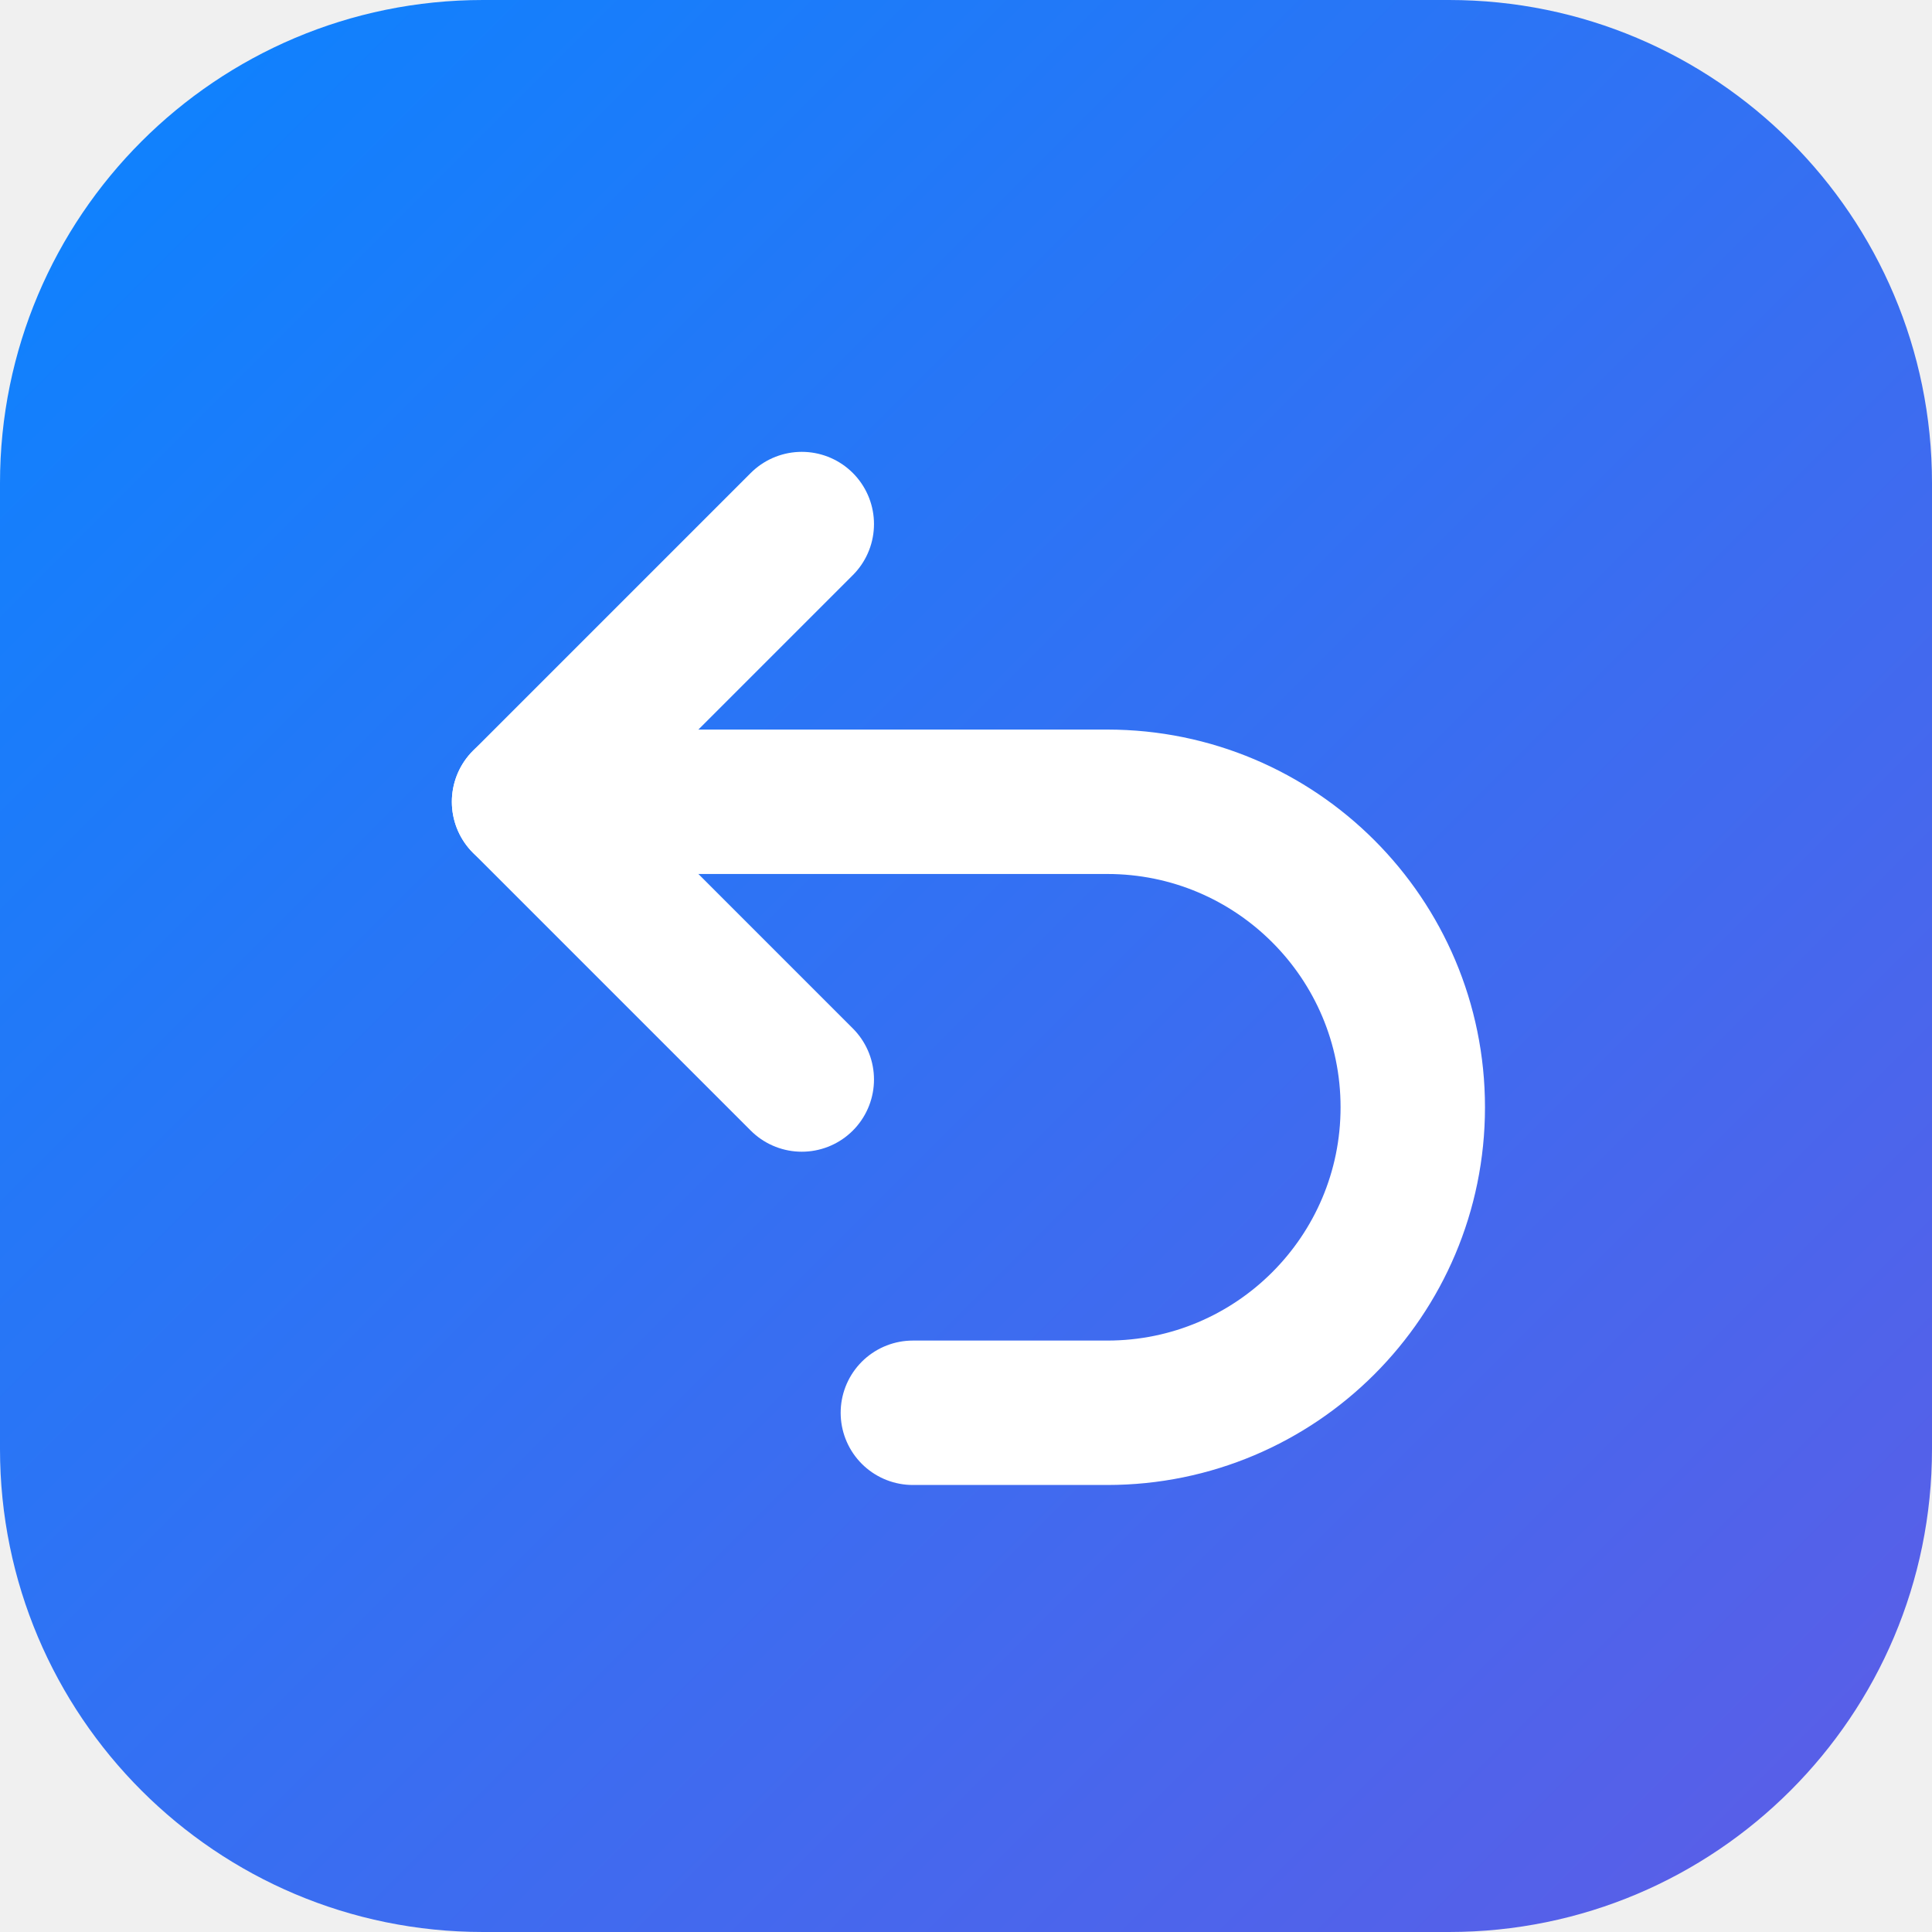
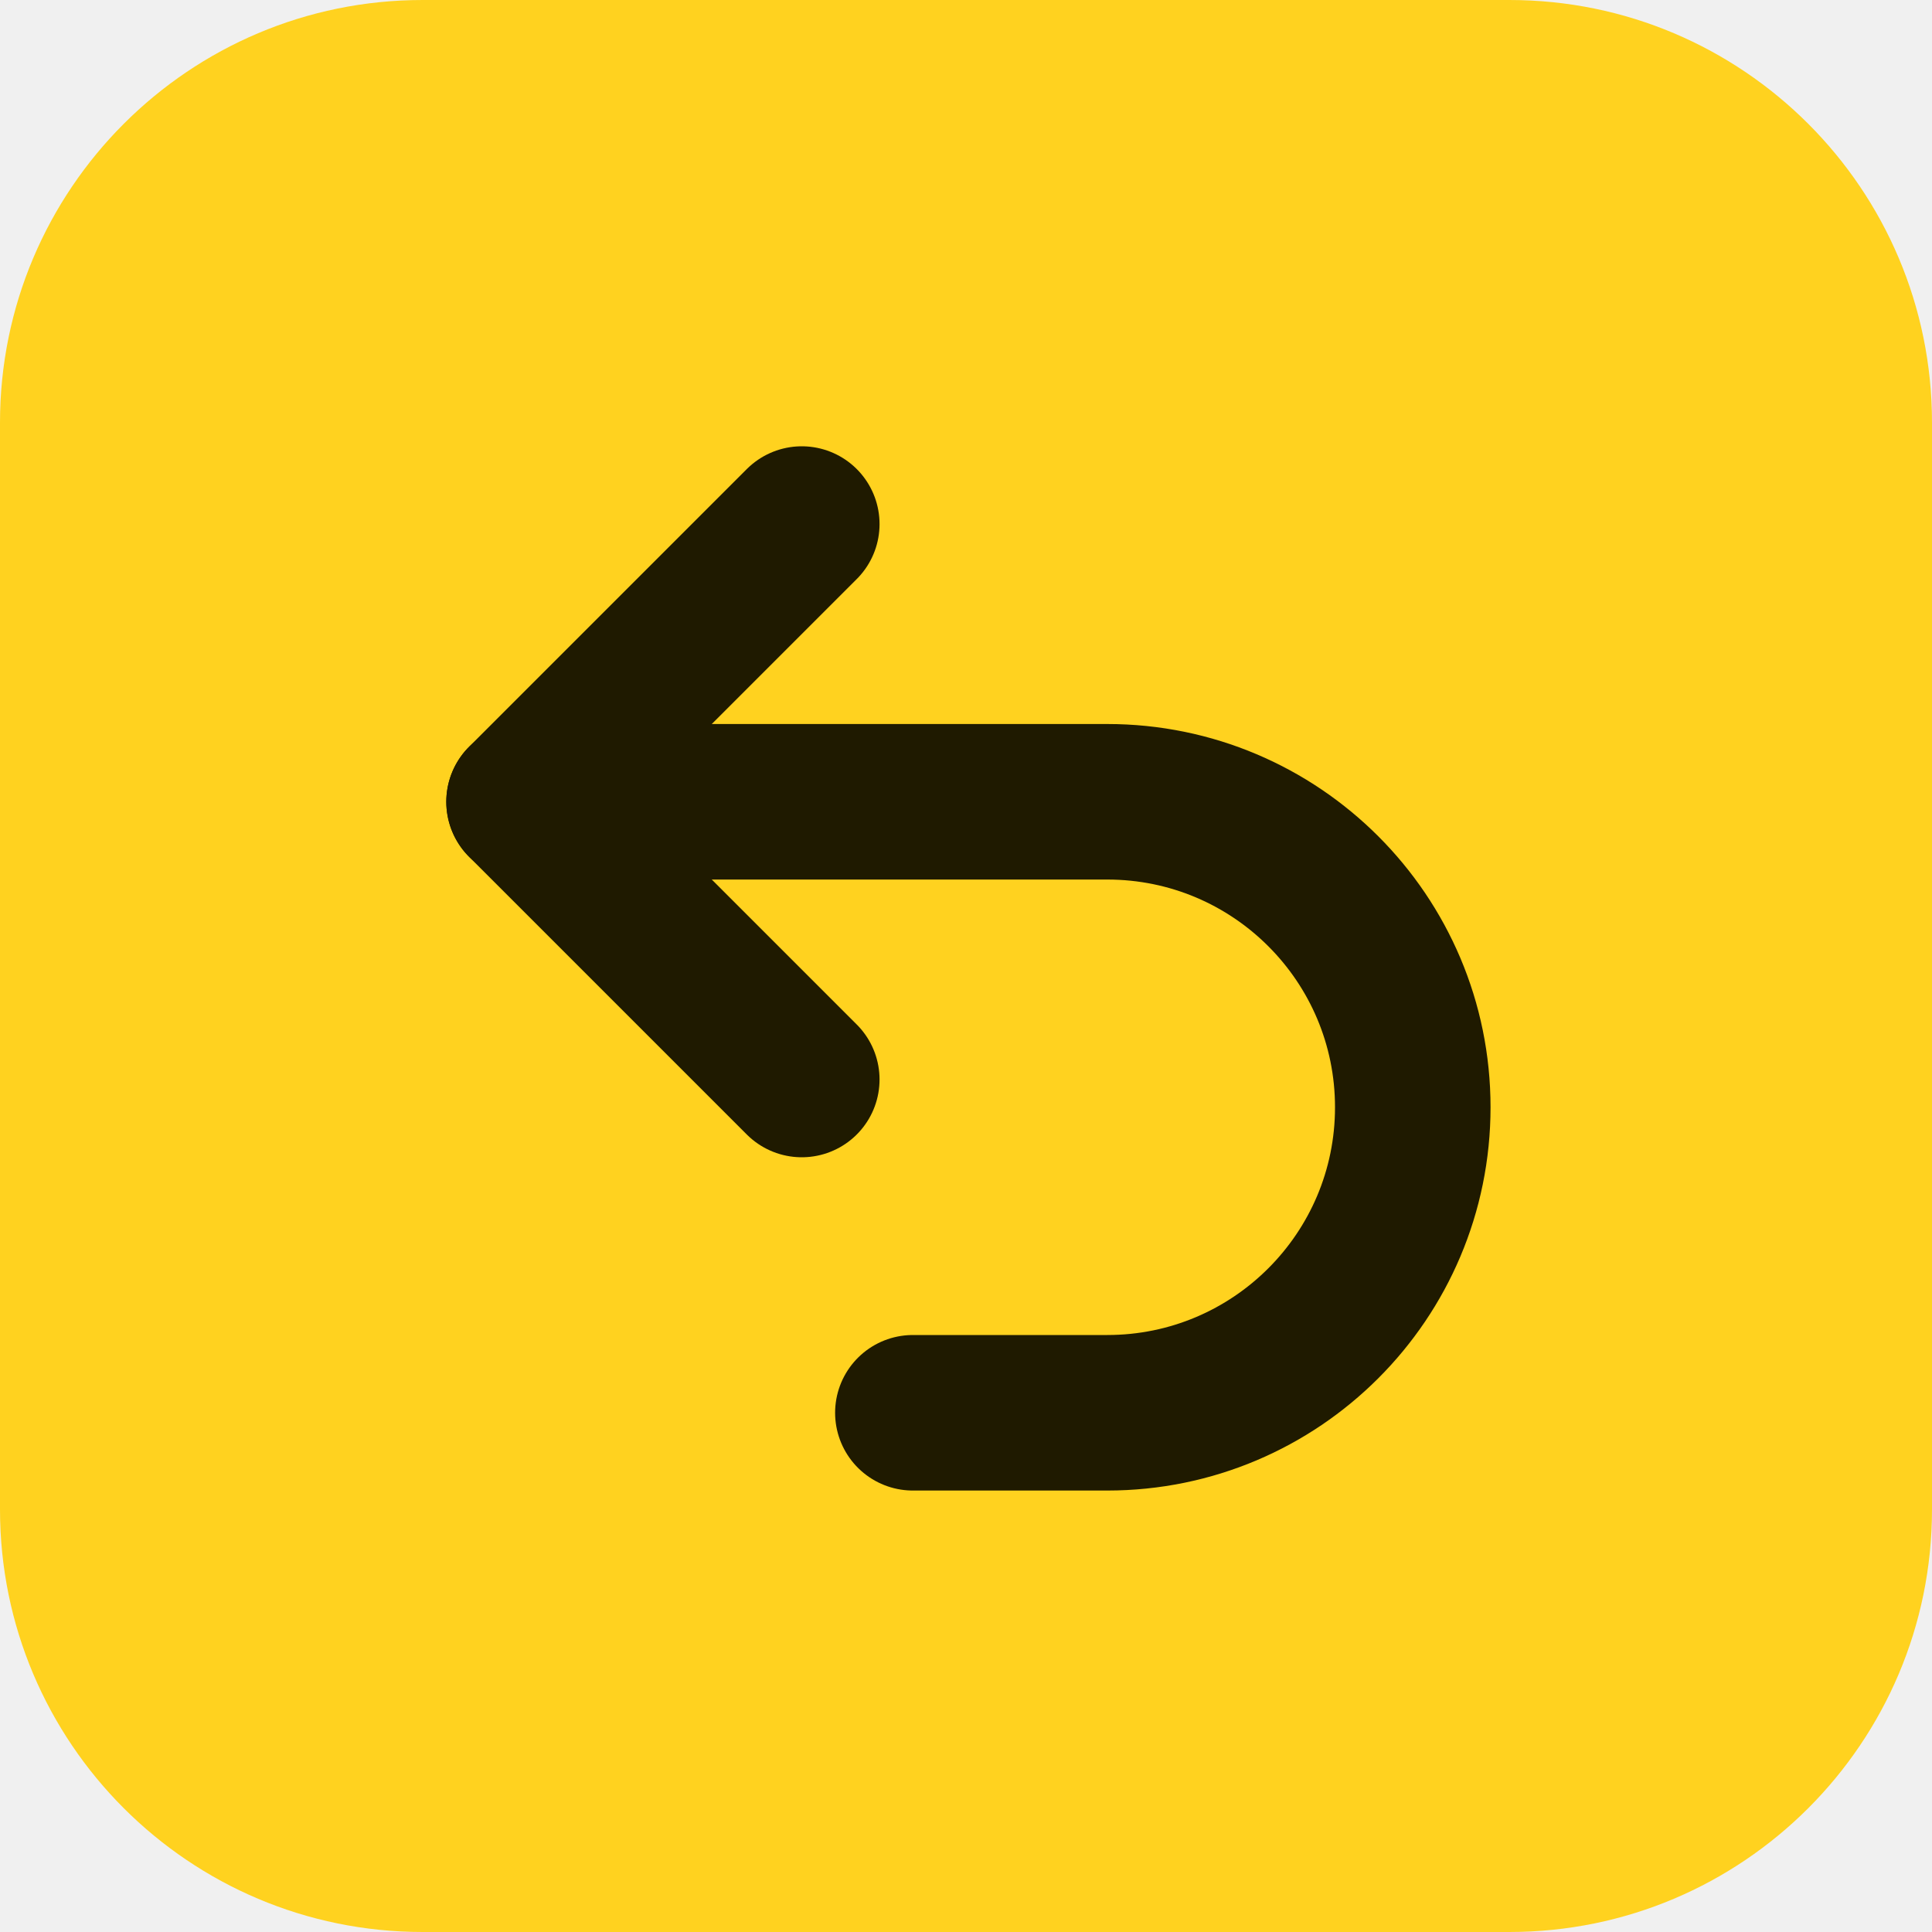
<svg xmlns="http://www.w3.org/2000/svg" viewBox="0 0 32 32">
-   <defs>
-     <linearGradient id="g" x1="0" y1="0" x2="1" y2="1">
-       <stop offset="0" stop-color="#0a84ff" />
-       <stop offset="1" stop-color="#5e5ce6" />
-     </linearGradient>
-   </defs>
-   <rect width="32" height="32" rx="8" fill="url(#g)" />
-   <g transform="translate(5 5) scale(0.92)" fill="none" stroke="#fff" stroke-width="2.6" stroke-linecap="round" stroke-linejoin="round">
+   <rect width="32" height="32" rx="7" fill="#ffd21f" />
+   <g transform="translate(5 5) scale(0.92)" fill="none" stroke="#1f1a00" stroke-width="2.8" stroke-linecap="round" stroke-linejoin="round">
    <path d="M9 14L4 9l5-5" />
    <path d="M4 9h10.5a5.5 5.5 0 010 11H11" />
  </g>
</svg>
